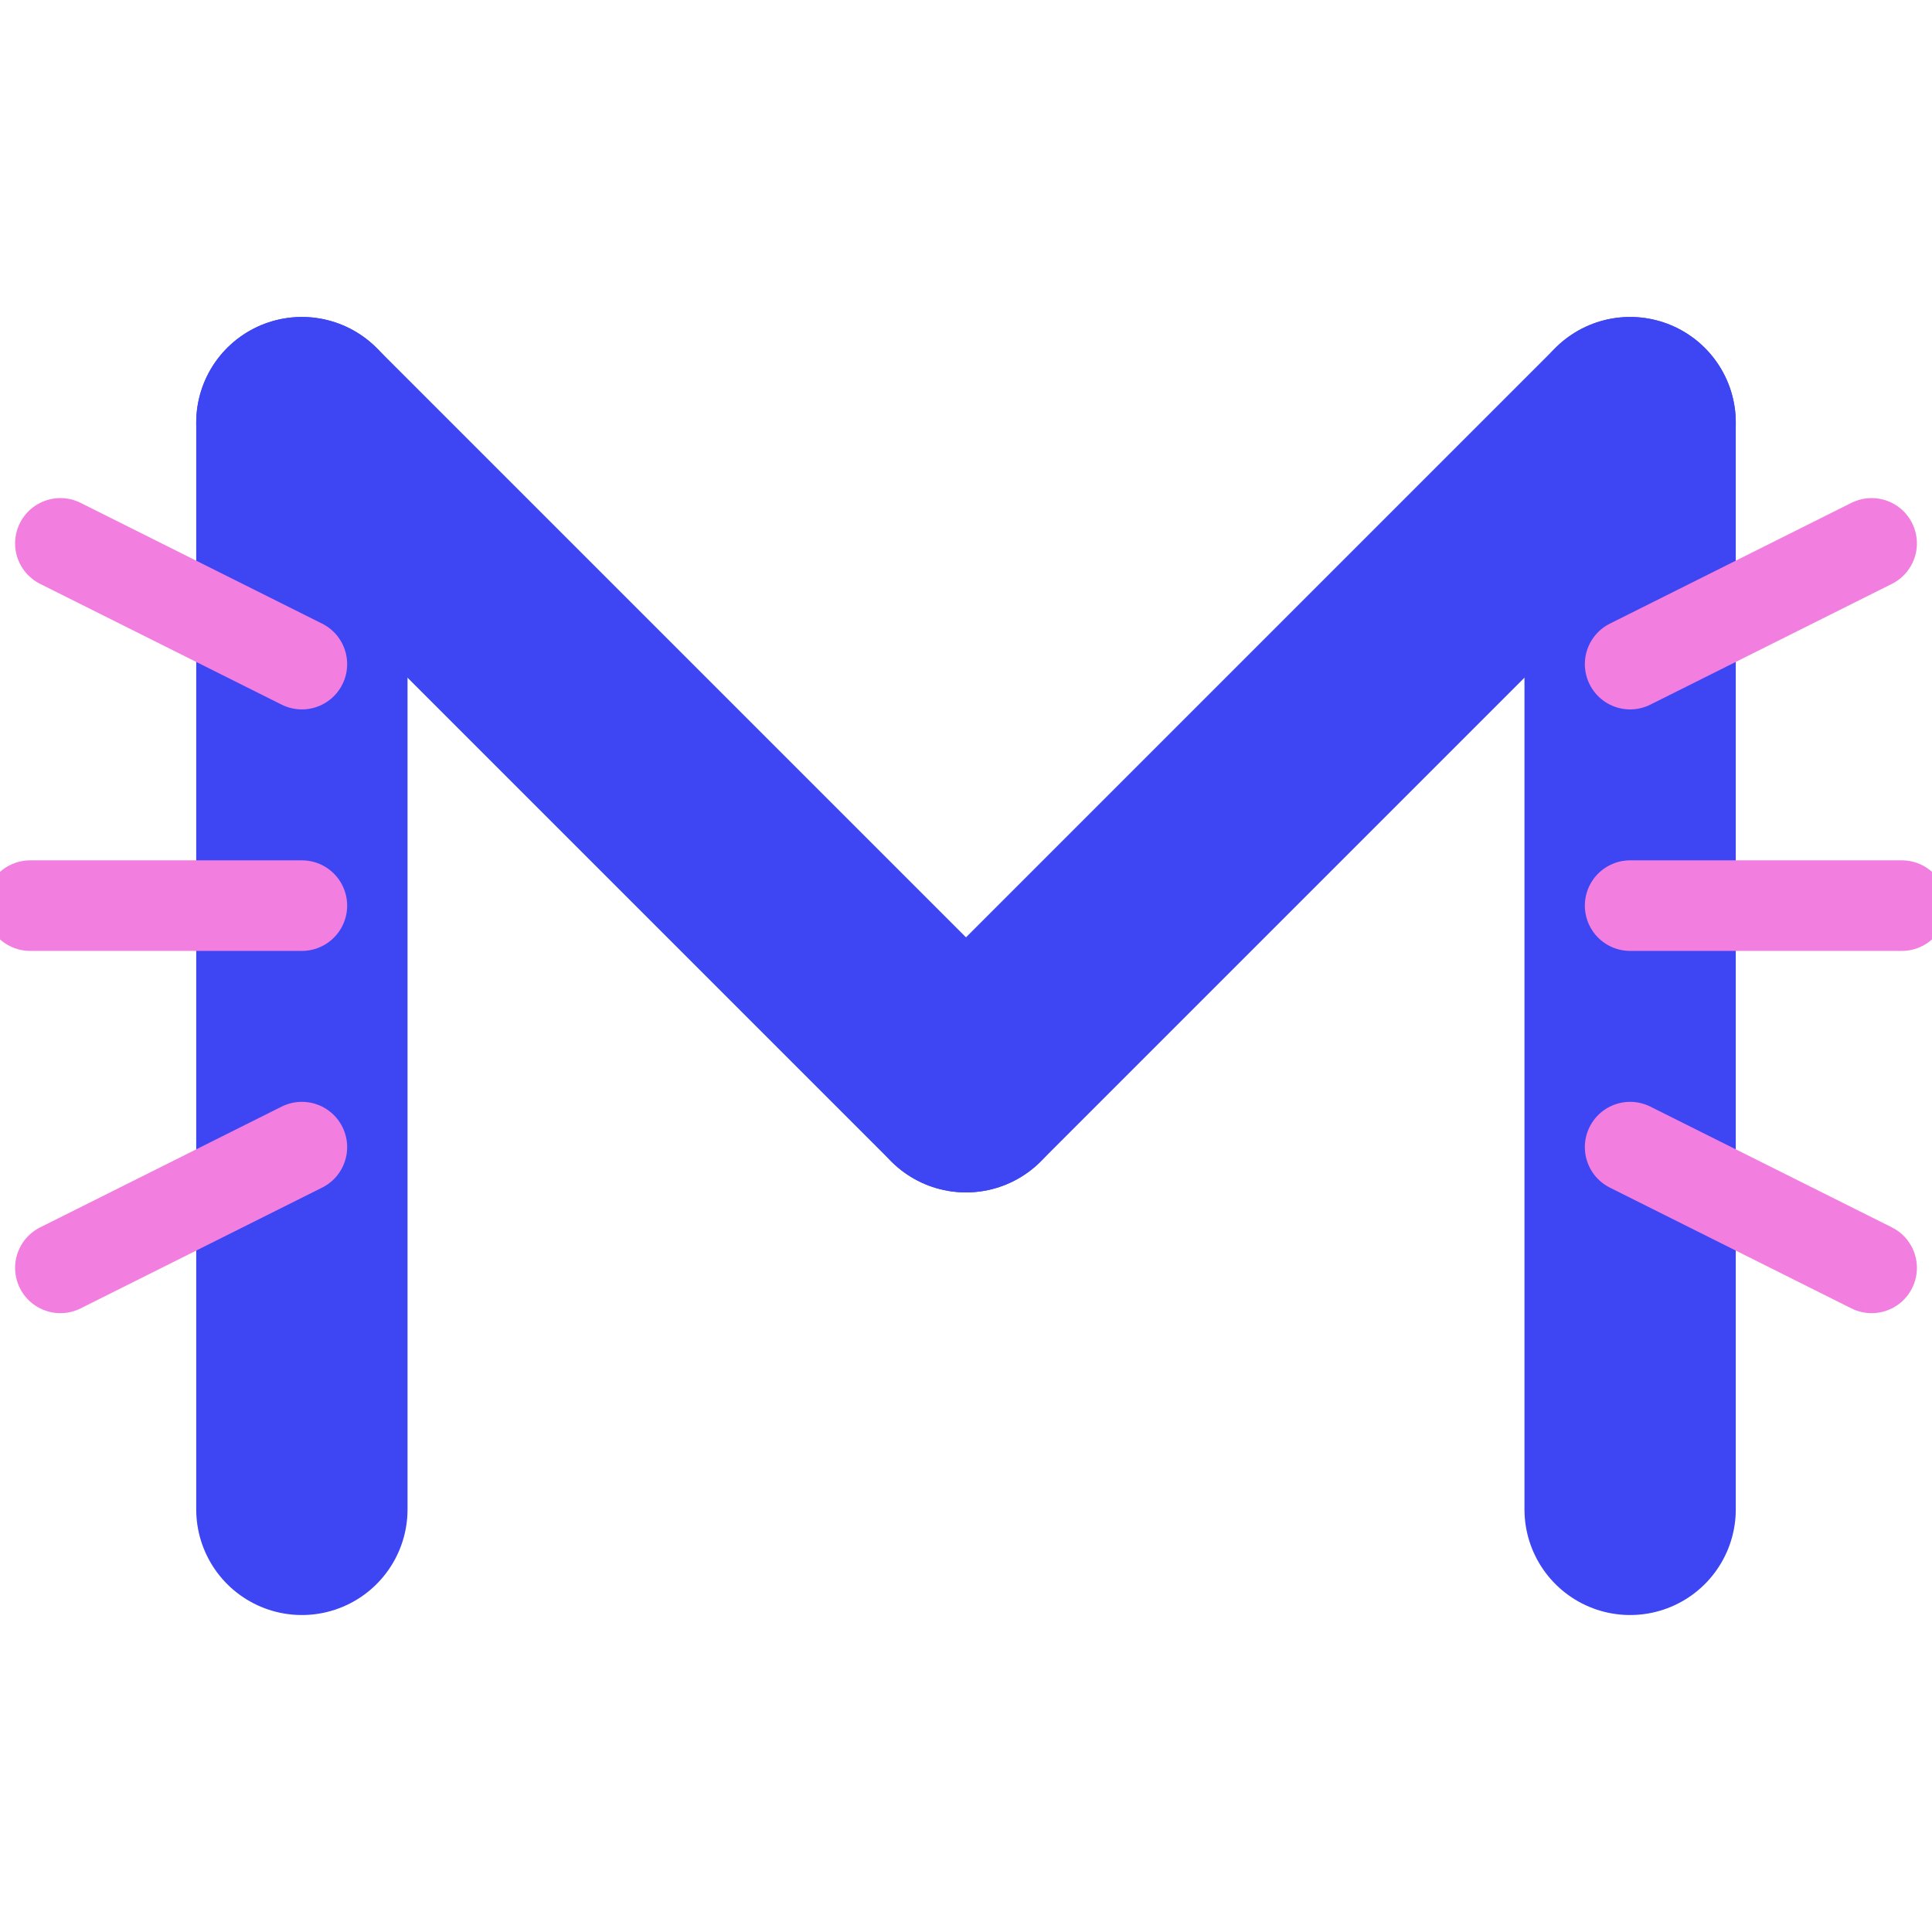
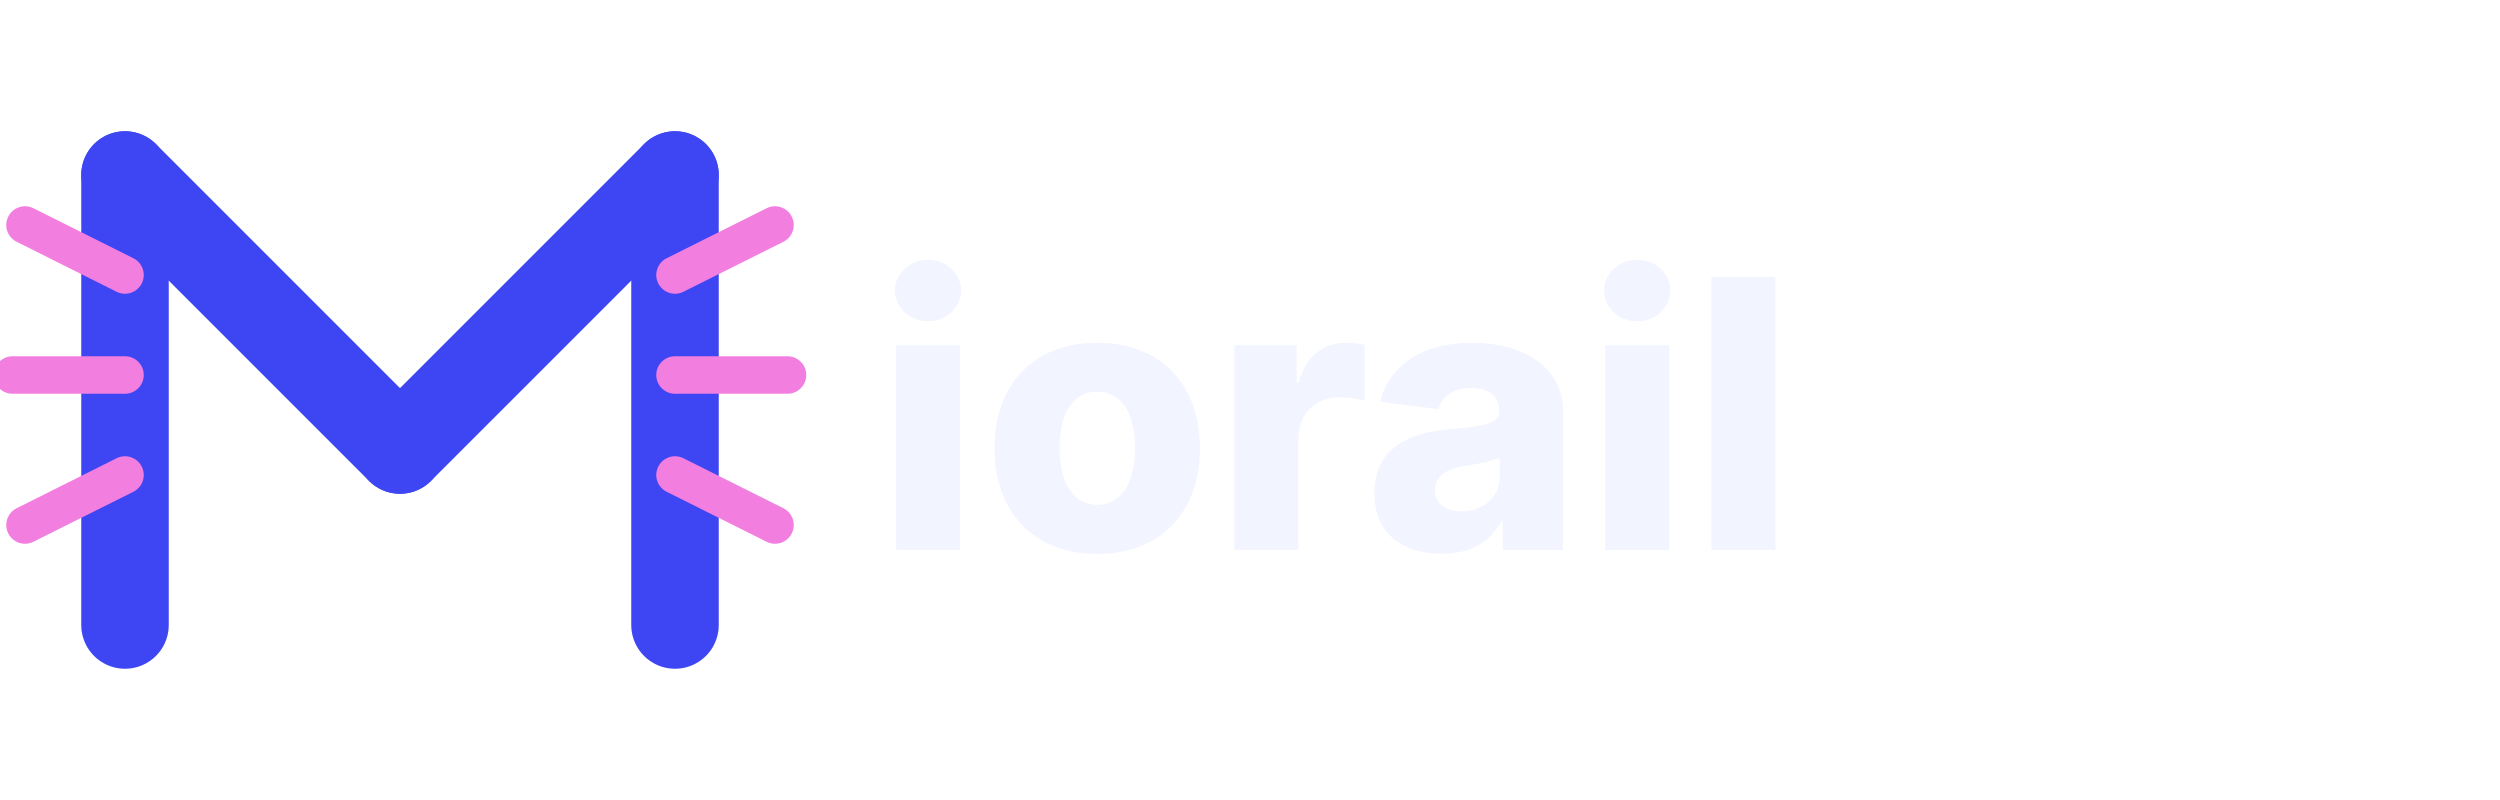
- <svg xmlns="http://www.w3.org/2000/svg" viewBox="0 0 64 64" width="64" height="64" fill="none">
+ <svg xmlns="http://www.w3.org/2000/svg" viewBox="0 0 200 64" width="200" height="64" fill="none">
  <path d="M 10 50 L 10 14" stroke="#3D46F2" stroke-width="7" stroke-linecap="round" stroke-linejoin="round" />
  <path d="M 10 14 L 32 36" stroke="#3D46F2" stroke-width="7" stroke-linecap="round" stroke-linejoin="round" />
  <path d="M 32 36 L 54 14" stroke="#3D46F2" stroke-width="7" stroke-linecap="round" stroke-linejoin="round" />
  <path d="M 54 14 L 54 50" stroke="#3D46F2" stroke-width="7" stroke-linecap="round" stroke-linejoin="round" />
  <line x1="10" y1="22" x2="2" y2="18" stroke="#F27EE0" stroke-width="3" stroke-linecap="round" />
  <line x1="10" y1="30" x2="1" y2="30" stroke="#F27EE0" stroke-width="3" stroke-linecap="round" />
  <line x1="10" y1="38" x2="2" y2="42" stroke="#F27EE0" stroke-width="3" stroke-linecap="round" />
  <line x1="54" y1="22" x2="62" y2="18" stroke="#F27EE0" stroke-width="3" stroke-linecap="round" />
  <line x1="54" y1="30" x2="63" y2="30" stroke="#F27EE0" stroke-width="3" stroke-linecap="round" />
  <line x1="54" y1="38" x2="62" y2="42" stroke="#F27EE0" stroke-width="3" stroke-linecap="round" />
+   <text x="70" y="44" font-family="Nunito, Inter, sans-serif" font-weight="800" font-size="30" fill="#F2F4FF">iorail</text>
</svg>
